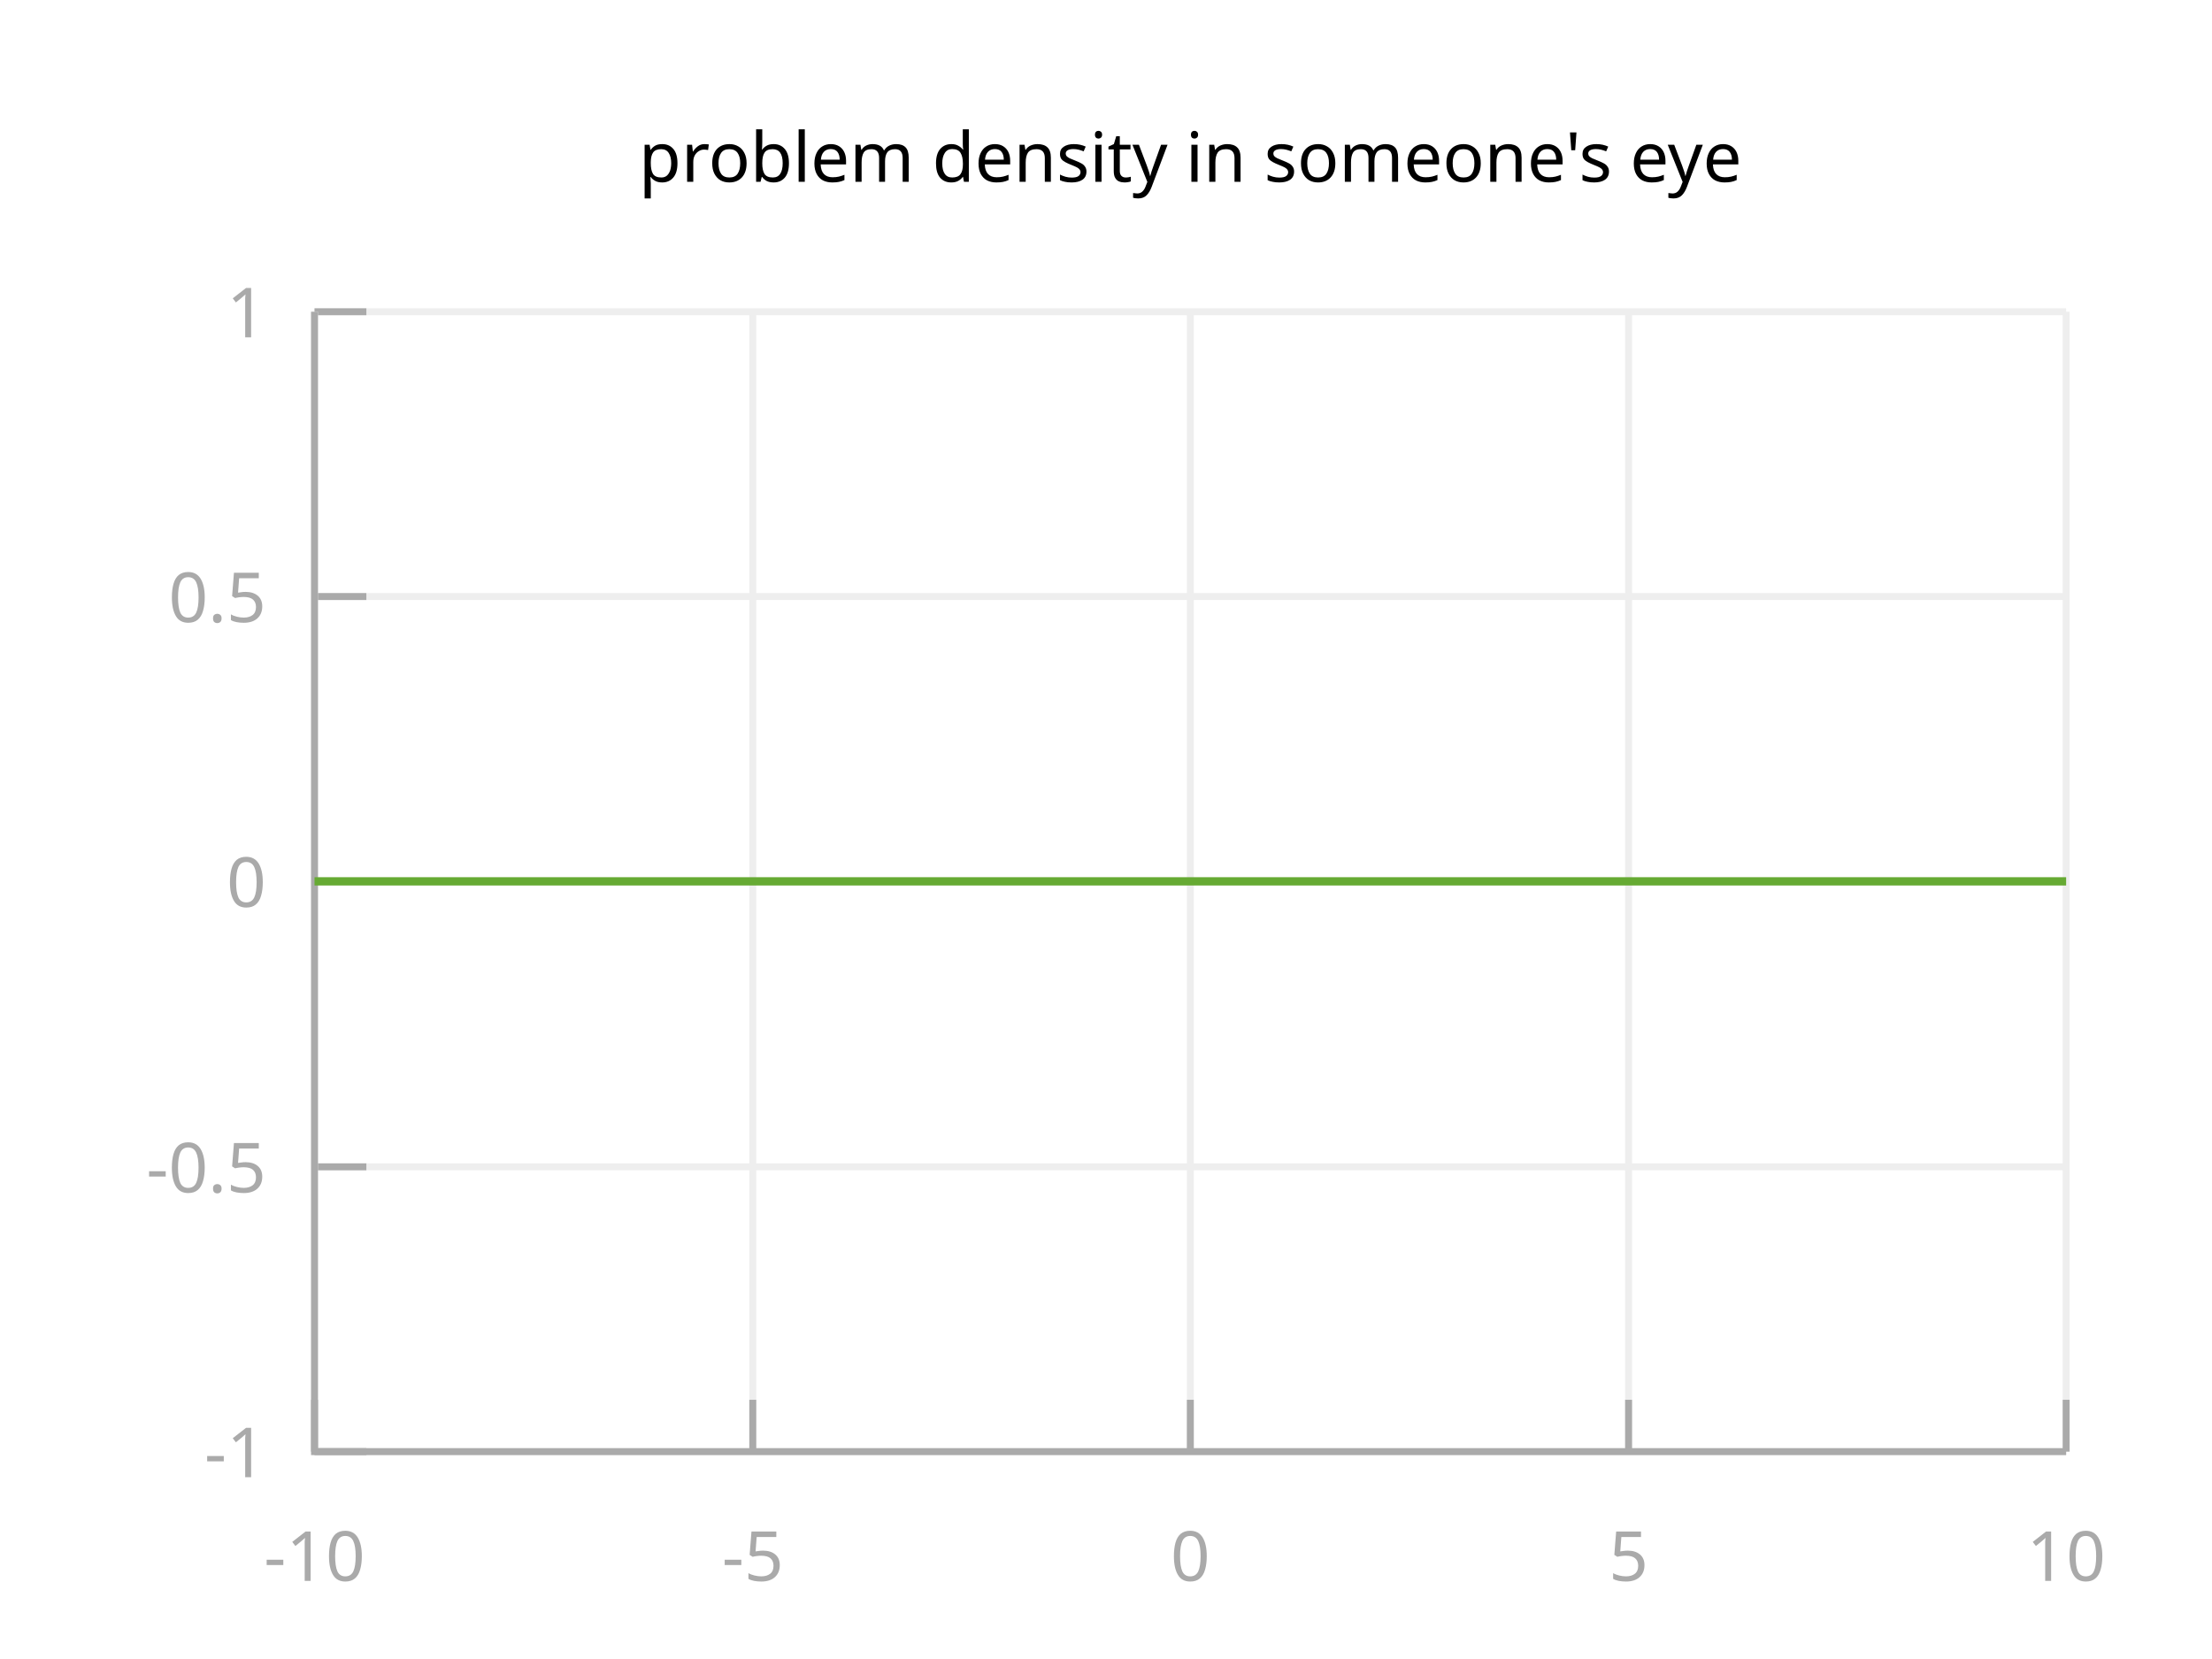
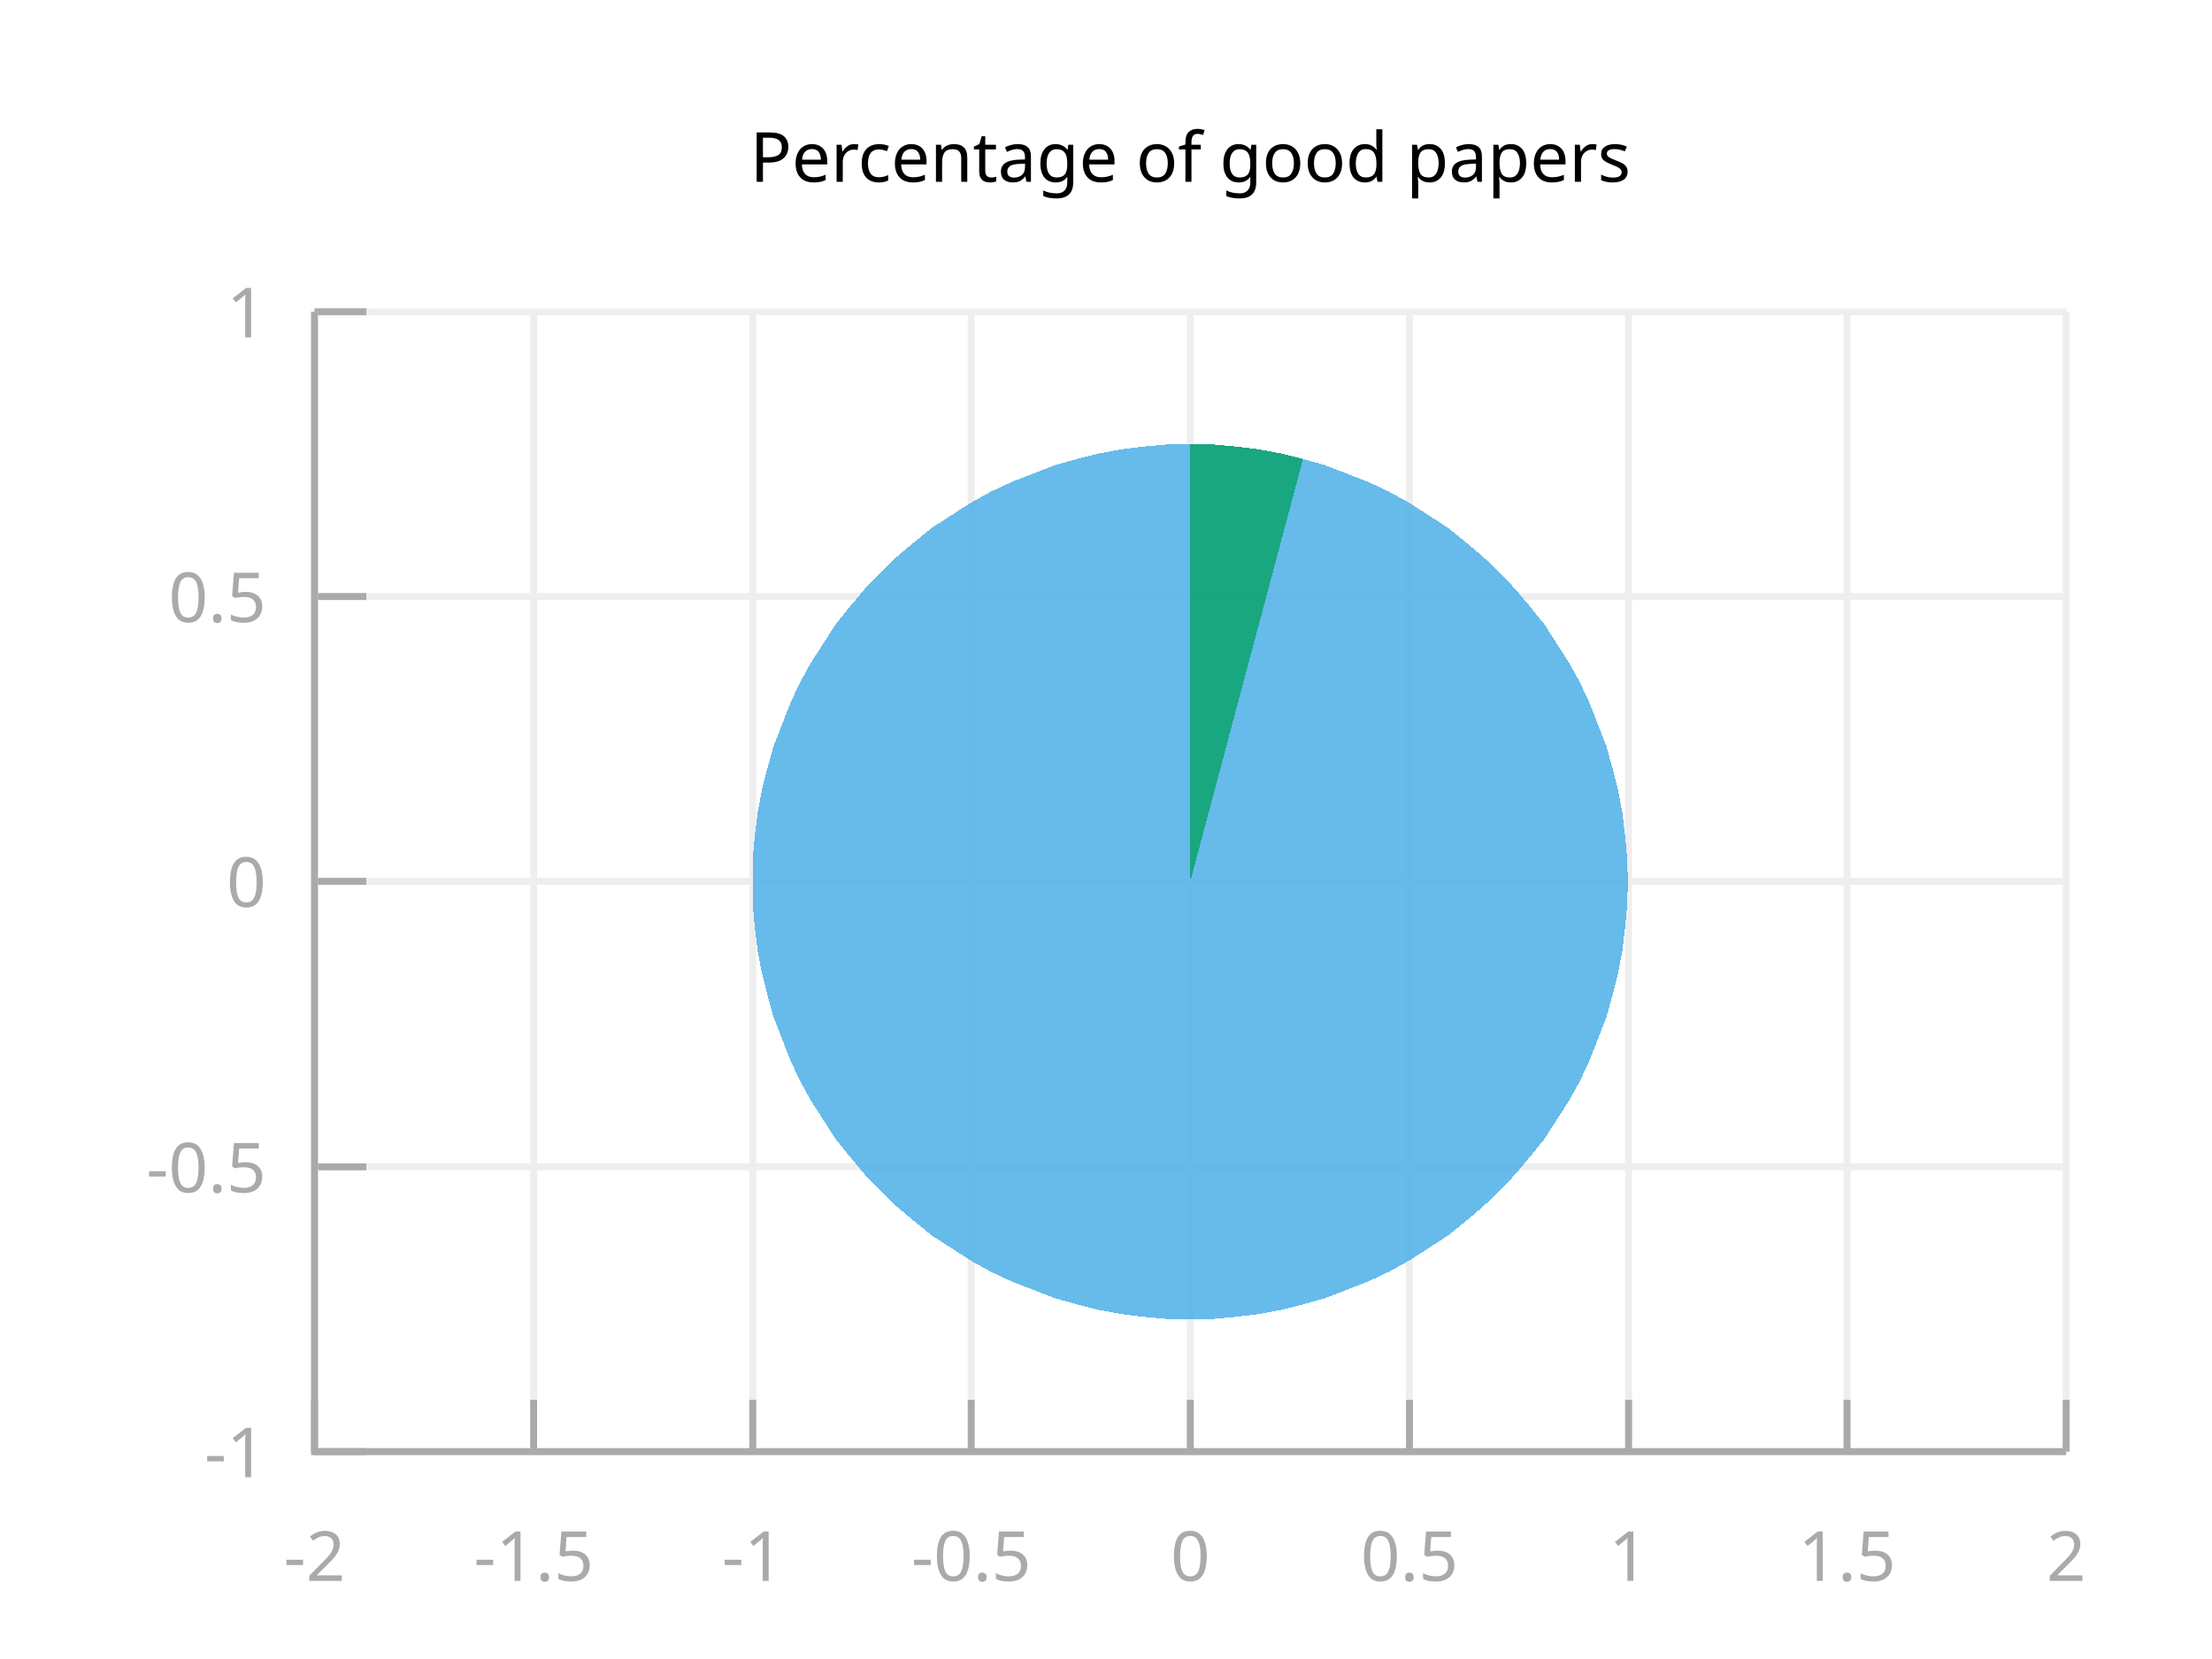
<svg xmlns="http://www.w3.org/2000/svg" xmlns:xlink="http://www.w3.org/1999/xlink" width="320" height="240" viewBox="0 0 320 240">
  <g id="gnuplot_canvas">
    <rect x="0" y="0" width="320" height="240" fill="none" />
    <defs>
      <circle id="gpDot" r="0.5" stroke-width="0.5" />
      <path id="gpPt0" stroke-width="0.267" stroke="currentColor" d="M-1,0 h2 M0,-1 v2" />
      <path id="gpPt1" stroke-width="0.267" stroke="currentColor" d="M-1,-1 L1,1 M1,-1 L-1,1" />
      <path id="gpPt2" stroke-width="0.267" stroke="currentColor" d="M-1,0 L1,0 M0,-1 L0,1 M-1,-1 L1,1 M-1,1 L1,-1" />
      <rect id="gpPt3" stroke-width="0.267" stroke="currentColor" x="-1" y="-1" width="2" height="2" />
      <rect id="gpPt4" stroke-width="0.267" stroke="currentColor" fill="currentColor" x="-1" y="-1" width="2" height="2" />
      <circle id="gpPt5" stroke-width="0.267" stroke="currentColor" cx="0" cy="0" r="1" />
      <use xlink:href="#gpPt5" id="gpPt6" fill="currentColor" stroke="none" />
      <path id="gpPt7" stroke-width="0.267" stroke="currentColor" d="M0,-1.33 L-1.33,0.67 L1.33,0.67 z" />
      <use xlink:href="#gpPt7" id="gpPt8" fill="currentColor" stroke="none" />
      <use xlink:href="#gpPt7" id="gpPt9" stroke="currentColor" transform="rotate(180)" />
      <use xlink:href="#gpPt9" id="gpPt10" fill="currentColor" stroke="none" />
      <use xlink:href="#gpPt3" id="gpPt11" stroke="currentColor" transform="rotate(45)" />
      <use xlink:href="#gpPt11" id="gpPt12" fill="currentColor" stroke="none" />
      <path id="gpPt13" stroke-width="0.267" stroke="currentColor" d="M0,1.330 L1.265,0.411 L0.782,-1.067 L-0.782,-1.076 L-1.265,0.411 z" />
      <use xlink:href="#gpPt13" id="gpPt14" fill="currentColor" stroke="none" />
      <filter id="textbox" filterUnits="objectBoundingBox" x="0" y="0" height="1" width="1">
        <feFlood flood-color="white" flood-opacity="1" result="bgnd" />
        <feComposite in="SourceGraphic" in2="bgnd" operator="atop" />
      </filter>
      <filter id="greybox" filterUnits="objectBoundingBox" x="0" y="0" height="1" width="1">
        <feFlood flood-color="lightgrey" flood-opacity="1" result="grey" />
        <feComposite in="SourceGraphic" in2="grey" operator="atop" />
      </filter>
    </defs>
    <g fill="none" color="white" stroke="currentColor" stroke-width="1.00" stroke-linecap="butt" stroke-linejoin="miter">
</g>
    <g fill="none" color="black" stroke="currentColor" stroke-width="1.00" stroke-linecap="butt" stroke-linejoin="miter">
</g>
    <g fill="none" color="black" stroke="currentColor" stroke-width="1.00" stroke-linecap="butt" stroke-linejoin="miter">
      <path stroke="rgb(238, 238, 238)" class="gridline" d="M45.5,210.0 L298.9,210.0  " />
    </g>
    <g fill="none" color="black" stroke="currentColor" stroke-width="1.00" stroke-linecap="butt" stroke-linejoin="miter">
      <path stroke="rgb(170, 170, 170)" d="M45.5,210.0 L53.0,210.0  " />
      <g transform="translate(38.5,213.7)" stroke="none" fill="rgb(170,170,170)" font-family="Verdana" font-size="10.00" text-anchor="end">
        <text>
          <tspan font-family="Verdana">-1</tspan>
        </text>
      </g>
    </g>
    <g fill="none" color="black" stroke="currentColor" stroke-width="1.00" stroke-linecap="butt" stroke-linejoin="miter">
</g>
    <g fill="none" color="black" stroke="currentColor" stroke-width="1.00" stroke-linecap="butt" stroke-linejoin="miter">
      <path stroke="rgb(238, 238, 238)" class="gridline" d="M45.5,168.8 L298.9,168.8  " />
    </g>
    <g fill="none" color="black" stroke="currentColor" stroke-width="1.00" stroke-linecap="butt" stroke-linejoin="miter">
      <path stroke="rgb(170, 170, 170)" d="M45.5,168.8 L53.0,168.8  " />
      <g transform="translate(38.5,172.5)" stroke="none" fill="rgb(170,170,170)" font-family="Verdana" font-size="10.00" text-anchor="end">
        <text>
          <tspan font-family="Verdana">-0.5</tspan>
        </text>
      </g>
    </g>
    <g fill="none" color="black" stroke="currentColor" stroke-width="1.00" stroke-linecap="butt" stroke-linejoin="miter">
</g>
    <g fill="none" color="black" stroke="currentColor" stroke-width="1.00" stroke-linecap="butt" stroke-linejoin="miter">
      <path stroke="rgb(238, 238, 238)" class="gridline" d="M45.5,127.5 L298.9,127.5  " />
    </g>
    <g fill="none" color="black" stroke="currentColor" stroke-width="1.00" stroke-linecap="butt" stroke-linejoin="miter">
      <path stroke="rgb(170, 170, 170)" d="M45.5,127.5 L53.0,127.5  " />
      <g transform="translate(38.5,131.2)" stroke="none" fill="rgb(170,170,170)" font-family="Verdana" font-size="10.00" text-anchor="end">
        <text>
          <tspan font-family="Verdana"> 0</tspan>
        </text>
      </g>
    </g>
    <g fill="none" color="black" stroke="currentColor" stroke-width="1.00" stroke-linecap="butt" stroke-linejoin="miter">
</g>
    <g fill="none" color="black" stroke="currentColor" stroke-width="1.00" stroke-linecap="butt" stroke-linejoin="miter">
      <path stroke="rgb(238, 238, 238)" class="gridline" d="M45.5,86.3 L298.9,86.3  " />
    </g>
    <g fill="none" color="black" stroke="currentColor" stroke-width="1.00" stroke-linecap="butt" stroke-linejoin="miter">
      <path stroke="rgb(170, 170, 170)" d="M45.5,86.3 L53.0,86.3  " />
      <g transform="translate(38.5,90.0)" stroke="none" fill="rgb(170,170,170)" font-family="Verdana" font-size="10.00" text-anchor="end">
        <text>
          <tspan font-family="Verdana"> 0.5</tspan>
        </text>
      </g>
    </g>
    <g fill="none" color="black" stroke="currentColor" stroke-width="1.00" stroke-linecap="butt" stroke-linejoin="miter">
</g>
    <g fill="none" color="black" stroke="currentColor" stroke-width="1.00" stroke-linecap="butt" stroke-linejoin="miter">
      <path stroke="rgb(238, 238, 238)" class="gridline" d="M45.5,45.1 L298.9,45.1  " />
    </g>
    <g fill="none" color="black" stroke="currentColor" stroke-width="1.00" stroke-linecap="butt" stroke-linejoin="miter">
      <path stroke="rgb(170, 170, 170)" d="M45.5,45.1 L53.0,45.1  " />
      <g transform="translate(38.5,48.8)" stroke="none" fill="rgb(170,170,170)" font-family="Verdana" font-size="10.00" text-anchor="end">
        <text>
          <tspan font-family="Verdana"> 1</tspan>
        </text>
      </g>
    </g>
    <g fill="none" color="black" stroke="currentColor" stroke-width="1.00" stroke-linecap="butt" stroke-linejoin="miter">
</g>
    <g fill="none" color="black" stroke="currentColor" stroke-width="1.00" stroke-linecap="butt" stroke-linejoin="miter">
      <path stroke="rgb(238, 238, 238)" class="gridline" d="M45.5,210.0 L45.5,45.1  " />
    </g>
    <g fill="none" color="black" stroke="currentColor" stroke-width="1.00" stroke-linecap="butt" stroke-linejoin="miter">
      <path stroke="rgb(170, 170, 170)" d="M45.5,210.0 L45.5,202.5  " />
      <g transform="translate(45.5,228.7)" stroke="none" fill="rgb(170,170,170)" font-family="Verdana" font-size="10.00" text-anchor="middle">
        <text>
-           <tspan font-family="Verdana">-10</tspan>
+           <tspan font-family="Verdana">-2</tspan>
+         </text>
+       </g>
+     </g>
+     <g fill="none" color="black" stroke="currentColor" stroke-width="1.00" stroke-linecap="butt" stroke-linejoin="miter">
+ </g>
+     <g fill="none" color="black" stroke="currentColor" stroke-width="1.00" stroke-linecap="butt" stroke-linejoin="miter">
+       <path stroke="rgb(238, 238, 238)" class="gridline" d="M77.2,210.0 L77.2,45.1  " />
+     </g>
+     <g fill="none" color="black" stroke="currentColor" stroke-width="1.00" stroke-linecap="butt" stroke-linejoin="miter">
+       <path stroke="rgb(170, 170, 170)" d="M77.2,210.0 L77.2,202.5  " />
+       <g transform="translate(77.2,228.7)" stroke="none" fill="rgb(170,170,170)" font-family="Verdana" font-size="10.00" text-anchor="middle">
+         <text>
+           <tspan font-family="Verdana">-1.5</tspan>
        </text>
      </g>
    </g>
    <g fill="none" color="black" stroke="currentColor" stroke-width="1.00" stroke-linecap="butt" stroke-linejoin="miter">
</g>
    <g fill="none" color="black" stroke="currentColor" stroke-width="1.00" stroke-linecap="butt" stroke-linejoin="miter">
      <path stroke="rgb(238, 238, 238)" class="gridline" d="M108.9,210.0 L108.9,45.1  " />
    </g>
    <g fill="none" color="black" stroke="currentColor" stroke-width="1.00" stroke-linecap="butt" stroke-linejoin="miter">
      <path stroke="rgb(170, 170, 170)" d="M108.9,210.0 L108.9,202.5  " />
      <g transform="translate(108.9,228.7)" stroke="none" fill="rgb(170,170,170)" font-family="Verdana" font-size="10.00" text-anchor="middle">
        <text>
-           <tspan font-family="Verdana">-5</tspan>
+           <tspan font-family="Verdana">-1</tspan>
+         </text>
+       </g>
+     </g>
+     <g fill="none" color="black" stroke="currentColor" stroke-width="1.00" stroke-linecap="butt" stroke-linejoin="miter">
+ </g>
+     <g fill="none" color="black" stroke="currentColor" stroke-width="1.00" stroke-linecap="butt" stroke-linejoin="miter">
+       <path stroke="rgb(238, 238, 238)" class="gridline" d="M140.5,210.0 L140.5,45.1  " />
+     </g>
+     <g fill="none" color="black" stroke="currentColor" stroke-width="1.00" stroke-linecap="butt" stroke-linejoin="miter">
+       <path stroke="rgb(170, 170, 170)" d="M140.5,210.0 L140.5,202.5  " />
+       <g transform="translate(140.5,228.7)" stroke="none" fill="rgb(170,170,170)" font-family="Verdana" font-size="10.00" text-anchor="middle">
+         <text>
+           <tspan font-family="Verdana">-0.5</tspan>
        </text>
      </g>
    </g>
    <g fill="none" color="black" stroke="currentColor" stroke-width="1.00" stroke-linecap="butt" stroke-linejoin="miter">
</g>
    <g fill="none" color="black" stroke="currentColor" stroke-width="1.00" stroke-linecap="butt" stroke-linejoin="miter">
      <path stroke="rgb(238, 238, 238)" class="gridline" d="M172.2,210.0 L172.2,45.1  " />
    </g>
    <g fill="none" color="black" stroke="currentColor" stroke-width="1.00" stroke-linecap="butt" stroke-linejoin="miter">
      <path stroke="rgb(170, 170, 170)" d="M172.2,210.0 L172.2,202.5  " />
      <g transform="translate(172.2,228.7)" stroke="none" fill="rgb(170,170,170)" font-family="Verdana" font-size="10.00" text-anchor="middle">
        <text>
          <tspan font-family="Verdana"> 0</tspan>
        </text>
      </g>
    </g>
    <g fill="none" color="black" stroke="currentColor" stroke-width="1.00" stroke-linecap="butt" stroke-linejoin="miter">
</g>
    <g fill="none" color="black" stroke="currentColor" stroke-width="1.00" stroke-linecap="butt" stroke-linejoin="miter">
+       <path stroke="rgb(238, 238, 238)" class="gridline" d="M203.9,210.0 L203.9,45.1  " />
+     </g>
+     <g fill="none" color="black" stroke="currentColor" stroke-width="1.00" stroke-linecap="butt" stroke-linejoin="miter">
+       <path stroke="rgb(170, 170, 170)" d="M203.9,210.0 L203.9,202.5  " />
+       <g transform="translate(203.9,228.7)" stroke="none" fill="rgb(170,170,170)" font-family="Verdana" font-size="10.00" text-anchor="middle">
+         <text>
+           <tspan font-family="Verdana"> 0.5</tspan>
+         </text>
+       </g>
+     </g>
+     <g fill="none" color="black" stroke="currentColor" stroke-width="1.00" stroke-linecap="butt" stroke-linejoin="miter">
+ </g>
+     <g fill="none" color="black" stroke="currentColor" stroke-width="1.00" stroke-linecap="butt" stroke-linejoin="miter">
      <path stroke="rgb(238, 238, 238)" class="gridline" d="M235.6,210.0 L235.6,45.1  " />
    </g>
    <g fill="none" color="black" stroke="currentColor" stroke-width="1.00" stroke-linecap="butt" stroke-linejoin="miter">
      <path stroke="rgb(170, 170, 170)" d="M235.6,210.0 L235.6,202.5  " />
      <g transform="translate(235.6,228.7)" stroke="none" fill="rgb(170,170,170)" font-family="Verdana" font-size="10.00" text-anchor="middle">
        <text>
-           <tspan font-family="Verdana"> 5</tspan>
+           <tspan font-family="Verdana"> 1</tspan>
+         </text>
+       </g>
+     </g>
+     <g fill="none" color="black" stroke="currentColor" stroke-width="1.00" stroke-linecap="butt" stroke-linejoin="miter">
+ </g>
+     <g fill="none" color="black" stroke="currentColor" stroke-width="1.00" stroke-linecap="butt" stroke-linejoin="miter">
+       <path stroke="rgb(238, 238, 238)" class="gridline" d="M267.2,210.0 L267.2,45.1  " />
+     </g>
+     <g fill="none" color="black" stroke="currentColor" stroke-width="1.00" stroke-linecap="butt" stroke-linejoin="miter">
+       <path stroke="rgb(170, 170, 170)" d="M267.2,210.0 L267.2,202.5  " />
+       <g transform="translate(267.2,228.7)" stroke="none" fill="rgb(170,170,170)" font-family="Verdana" font-size="10.00" text-anchor="middle">
+         <text>
+           <tspan font-family="Verdana"> 1.5</tspan>
        </text>
      </g>
    </g>
    <g fill="none" color="black" stroke="currentColor" stroke-width="1.00" stroke-linecap="butt" stroke-linejoin="miter">
</g>
    <g fill="none" color="black" stroke="currentColor" stroke-width="1.00" stroke-linecap="butt" stroke-linejoin="miter">
      <path stroke="rgb(238, 238, 238)" class="gridline" d="M298.9,210.0 L298.9,45.1  " />
    </g>
    <g fill="none" color="black" stroke="currentColor" stroke-width="1.00" stroke-linecap="butt" stroke-linejoin="miter">
      <path stroke="rgb(170, 170, 170)" d="M298.9,210.0 L298.9,202.5  " />
      <g transform="translate(298.9,228.7)" stroke="none" fill="rgb(170,170,170)" font-family="Verdana" font-size="10.00" text-anchor="middle">
        <text>
-           <tspan font-family="Verdana"> 10</tspan>
+           <tspan font-family="Verdana"> 2</tspan>
        </text>
      </g>
    </g>
    <g fill="none" color="black" stroke="currentColor" stroke-width="1.00" stroke-linecap="butt" stroke-linejoin="miter">
</g>
    <g fill="none" color="black" stroke="currentColor" stroke-width="1.00" stroke-linecap="butt" stroke-linejoin="miter">
      <path stroke="rgb(170, 170, 170)" d="M45.5,45.1 L45.5,210.0 L298.9,210.0 M298.9,45.1 M45.5,45.1  " />
    </g>
    <g fill="none" color="black" stroke="currentColor" stroke-width="1.00" stroke-linecap="butt" stroke-linejoin="miter">
      <g transform="translate(172.2,26.3)" stroke="none" fill="black" font-family="Verdana" font-size="10.00" text-anchor="middle">
        <text>
-           <tspan font-family="Verdana">problem density in someone's eye</tspan>
+           <tspan font-family="Verdana">Percentage of good papers</tspan>
        </text>
      </g>
    </g>
    <g id="gnuplot_plot_1">
      <g fill="none" color="white" stroke="black" stroke-width="1.20" stroke-linecap="butt" stroke-linejoin="miter">
</g>
      <g fill="none" color="black" stroke="currentColor" stroke-width="1.20" stroke-linecap="butt" stroke-linejoin="miter">
-         <path stroke="rgb(102, 170,  51)" d="M45.5,127.5 L46.3,127.5 L47.1,127.5 L47.9,127.5 L48.7,127.5 L49.5,127.5 L50.3,127.5 L51.1,127.5   L51.9,127.5 L52.6,127.5 L53.4,127.5 L54.2,127.5 L55.0,127.5 L55.8,127.5 L56.6,127.5 L57.4,127.5   L58.2,127.5 L59.0,127.5 L59.8,127.5 L60.6,127.5 L61.4,127.5 L62.2,127.5 L63.0,127.5 L63.8,127.5   L64.6,127.5 L65.4,127.5 L66.2,127.5 L66.9,127.5 L67.7,127.5 L68.5,127.5 L69.3,127.5 L70.1,127.5   L70.9,127.5 L71.7,127.5 L72.5,127.5 L73.3,127.5 L74.1,127.5 L74.9,127.5 L75.7,127.5 L76.5,127.5   L77.3,127.5 L78.1,127.5 L78.9,127.5 L79.7,127.5 L80.5,127.5 L81.2,127.5 L82.0,127.5 L82.8,127.5   L83.6,127.5 L84.4,127.5 L85.2,127.5 L86.0,127.5 L86.8,127.5 L87.6,127.5 L88.4,127.5 L89.2,127.5   L90.0,127.5 L90.8,127.5 L91.6,127.5 L92.4,127.5 L93.2,127.5 L94.0,127.5 L94.8,127.5 L95.5,127.5   L96.3,127.5 L97.1,127.5 L97.9,127.5 L98.7,127.5 L99.5,127.5 L100.3,127.5 L101.1,127.5 L101.9,127.5   L102.7,127.5 L103.5,127.5 L104.3,127.5 L105.1,127.5 L105.9,127.5 L106.7,127.5 L107.5,127.5 L108.3,127.5   L109.0,127.5 L109.8,127.5 L110.6,127.5 L111.4,127.5 L112.2,127.5 L113.0,127.5 L113.8,127.5 L114.6,127.5   L115.4,127.5 L116.2,127.5 L117.0,127.5 L117.8,127.5 L118.6,127.5 L119.4,127.5 L120.2,127.5 L121.0,127.5   L121.8,127.5 L122.6,127.5 L123.3,127.5 L124.1,127.5 L124.9,127.5 L125.7,127.5 L126.5,127.5 L127.3,127.5   L128.1,127.5 L128.9,127.5 L129.7,127.5 L130.5,127.5 L131.3,127.5 L132.1,127.5 L132.9,127.5 L133.7,127.5   L134.5,127.5 L135.3,127.5 L136.1,127.5 L136.9,127.5 L137.6,127.5 L138.4,127.5 L139.2,127.5 L140.0,127.5   L140.8,127.5 L141.6,127.5 L142.4,127.5 L143.2,127.5 L144.0,127.5 L144.8,127.5 L145.6,127.5 L146.4,127.5   L147.2,127.5 L148.0,127.5 L148.8,127.5 L149.6,127.5 L150.4,127.5 L151.1,127.5 L151.9,127.5 L152.7,127.5   L153.5,127.5 L154.3,127.5 L155.1,127.5 L155.9,127.5 L156.7,127.5 L157.5,127.5 L158.3,127.5 L159.1,127.5   L159.9,127.5 L160.7,127.5 L161.5,127.5 L162.3,127.5 L163.1,127.5 L163.9,127.5 L164.7,127.5 L165.4,127.5   L166.2,127.5 L167.0,127.5 L167.8,127.5 L168.6,127.5 L169.4,127.5 L170.2,127.5 L171.0,127.5 L171.8,127.5   L172.6,127.5 L173.4,127.5 L174.2,127.5 L175.0,127.5 L175.8,127.5 L176.6,127.5 L177.4,127.5 L178.2,127.5   L179.0,127.5 L179.7,127.5 L180.5,127.5 L181.3,127.5 L182.1,127.5 L182.9,127.5 L183.7,127.5 L184.5,127.5   L185.3,127.5 L186.1,127.5 L186.9,127.5 L187.7,127.5 L188.5,127.5 L189.3,127.5 L190.1,127.5 L190.9,127.5   L191.7,127.5 L192.5,127.5 L193.3,127.5 L194.0,127.5 L194.8,127.5 L195.6,127.5 L196.4,127.5 L197.2,127.5   L198.0,127.5 L198.8,127.5 L199.6,127.5 L200.4,127.5 L201.2,127.5 L202.0,127.5 L202.8,127.5 L203.6,127.5   L204.4,127.5 L205.2,127.5 L206.0,127.5 L206.8,127.5 L207.5,127.5 L208.3,127.5 L209.1,127.5 L209.9,127.5   L210.7,127.5 L211.5,127.5 L212.3,127.5 L213.1,127.5 L213.9,127.5 L214.7,127.5 L215.5,127.5 L216.3,127.5   L217.1,127.5 L217.9,127.5 L218.7,127.5 L219.5,127.5 L220.3,127.5 L221.1,127.5 L221.8,127.5 L222.6,127.5   L223.4,127.5 L224.2,127.5 L225.0,127.5 L225.8,127.5 L226.6,127.5 L227.4,127.5 L228.2,127.5 L229.0,127.5   L229.8,127.5 L230.6,127.5 L231.4,127.5 L232.2,127.5 L233.0,127.5 L233.8,127.5 L234.6,127.5 L235.4,127.5   L236.1,127.5 L236.9,127.5 L237.7,127.5 L238.5,127.5 L239.3,127.5 L240.1,127.5 L240.9,127.5 L241.7,127.5   L242.5,127.5 L243.3,127.5 L244.1,127.5 L244.9,127.5 L245.7,127.5 L246.5,127.5 L247.3,127.5 L248.1,127.5   L248.9,127.5 L249.6,127.5 L250.4,127.5 L251.2,127.5 L252.0,127.5 L252.8,127.5 L253.6,127.5 L254.4,127.5   L255.2,127.5 L256.0,127.5 L256.8,127.5 L257.6,127.5 L258.4,127.5 L259.2,127.5 L260.0,127.5 L260.8,127.5   L261.6,127.5 L262.4,127.5 L263.2,127.5 L263.9,127.5 L264.7,127.5 L265.5,127.5 L266.3,127.5 L267.1,127.5   L267.9,127.5 L268.7,127.5 L269.5,127.5 L270.3,127.5 L271.1,127.5 L271.9,127.5 L272.7,127.5 L273.5,127.5   L274.3,127.5 L275.1,127.5 L275.9,127.5 L276.7,127.5 L277.5,127.5 L278.2,127.5 L279.0,127.5 L279.8,127.5   L280.6,127.5 L281.4,127.5 L282.2,127.5 L283.0,127.5 L283.8,127.5 L284.6,127.5 L285.4,127.5 L286.2,127.5   L287.0,127.5 L287.8,127.5 L288.6,127.5 L289.4,127.5 L290.2,127.5 L291.0,127.5 L291.8,127.5 L292.5,127.5   L293.3,127.5 L294.1,127.5 L294.9,127.5 L295.7,127.5 L296.5,127.5 L297.3,127.5 L298.1,127.5 L298.9,127.5    " />
-       </g>
-     </g>
-     <g fill="none" color="white" stroke="rgb(102, 170,  51)" stroke-width="2.00" stroke-linecap="butt" stroke-linejoin="miter">
+         <g stroke="none" shape-rendering="crispEdges">
+           <polygon fill="rgb(  0, 158, 115)" fill-opacity="0.9" points="188.5,66.4 185.3,65.6 182.1,65.0 178.8,64.6 175.5,64.3 172.2,64.2 172.2,127.5 " />
+           <polygon fill="rgb( 86, 180, 233)" fill-opacity="0.9" points="172.2,64.2 168.8,64.3 165.5,64.6 162.2,65.0 159.0,65.6 155.8,66.4 152.6,67.3 149.5,68.5 146.4,69.7 143.4,71.1 140.5,72.7 137.7,74.5 134.9,76.3 132.3,78.4 129.8,80.5 127.4,82.8 125.1,85.2 123.0,87.7 120.9,90.3 119.1,93.1 117.3,95.9 115.7,98.8 114.3,101.8 113.1,104.9 111.9,108.0 111.0,111.2 110.2,114.4 109.6,117.6 109.2,120.9 108.9,124.2 108.9,127.5 108.9,130.9 109.2,134.2 109.6,137.5 110.2,140.7 111.0,143.9 111.9,147.1 113.1,150.2 114.3,153.3 115.7,156.3 117.3,159.2 119.1,162.0 120.9,164.8 123.0,167.4 125.1,169.9 127.4,172.3 129.8,174.6 132.3,176.7 134.9,178.8 137.7,180.6 140.5,182.4 143.4,184.0 146.4,185.4 149.5,186.6 152.6,187.8 155.8,188.7 159.0,189.5 162.2,190.1 165.5,190.5 168.8,190.8 172.1,190.8 175.5,190.8 178.8,190.5 182.1,190.1 185.3,189.5 188.5,188.7 191.7,187.8 194.8,186.6 197.9,185.4 200.9,184.0 203.8,182.4 206.6,180.6 209.4,178.8 212.0,176.7 214.5,174.6 216.9,172.3 219.2,169.9 221.3,167.4 223.4,164.8 225.2,162.0 227.0,159.2 228.6,156.3 230.0,153.3 231.2,150.2 232.4,147.1 233.3,143.9 234.1,140.7 234.7,137.5 235.1,134.2 235.4,130.9 235.5,127.6 235.4,124.2 235.1,120.9 234.7,117.6 234.1,114.4 233.3,111.2 232.4,108.0 231.2,104.9 230.0,101.8 228.6,98.8 227.0,95.9 225.2,93.1 223.4,90.3 221.3,87.7 219.2,85.2 216.9,82.8 214.5,80.5 212.0,78.4 209.4,76.3 206.6,74.5 203.8,72.7 200.9,71.1 197.9,69.7 194.8,68.5 191.7,67.3 188.5,66.4 172.2,127.5 " />
+         </g>
+       </g>
+     </g>
+     <g fill="none" color="white" stroke="rgb( 86, 180, 233)" stroke-width="2.00" stroke-linecap="butt" stroke-linejoin="miter">
</g>
    <g fill="none" color="black" stroke="currentColor" stroke-width="2.00" stroke-linecap="butt" stroke-linejoin="miter">
</g>
    <g fill="none" color="black" stroke="black" stroke-width="1.00" stroke-linecap="butt" stroke-linejoin="miter">
</g>
    <g fill="none" color="black" stroke="currentColor" stroke-width="1.00" stroke-linecap="butt" stroke-linejoin="miter">
</g>
  </g>
</svg>
